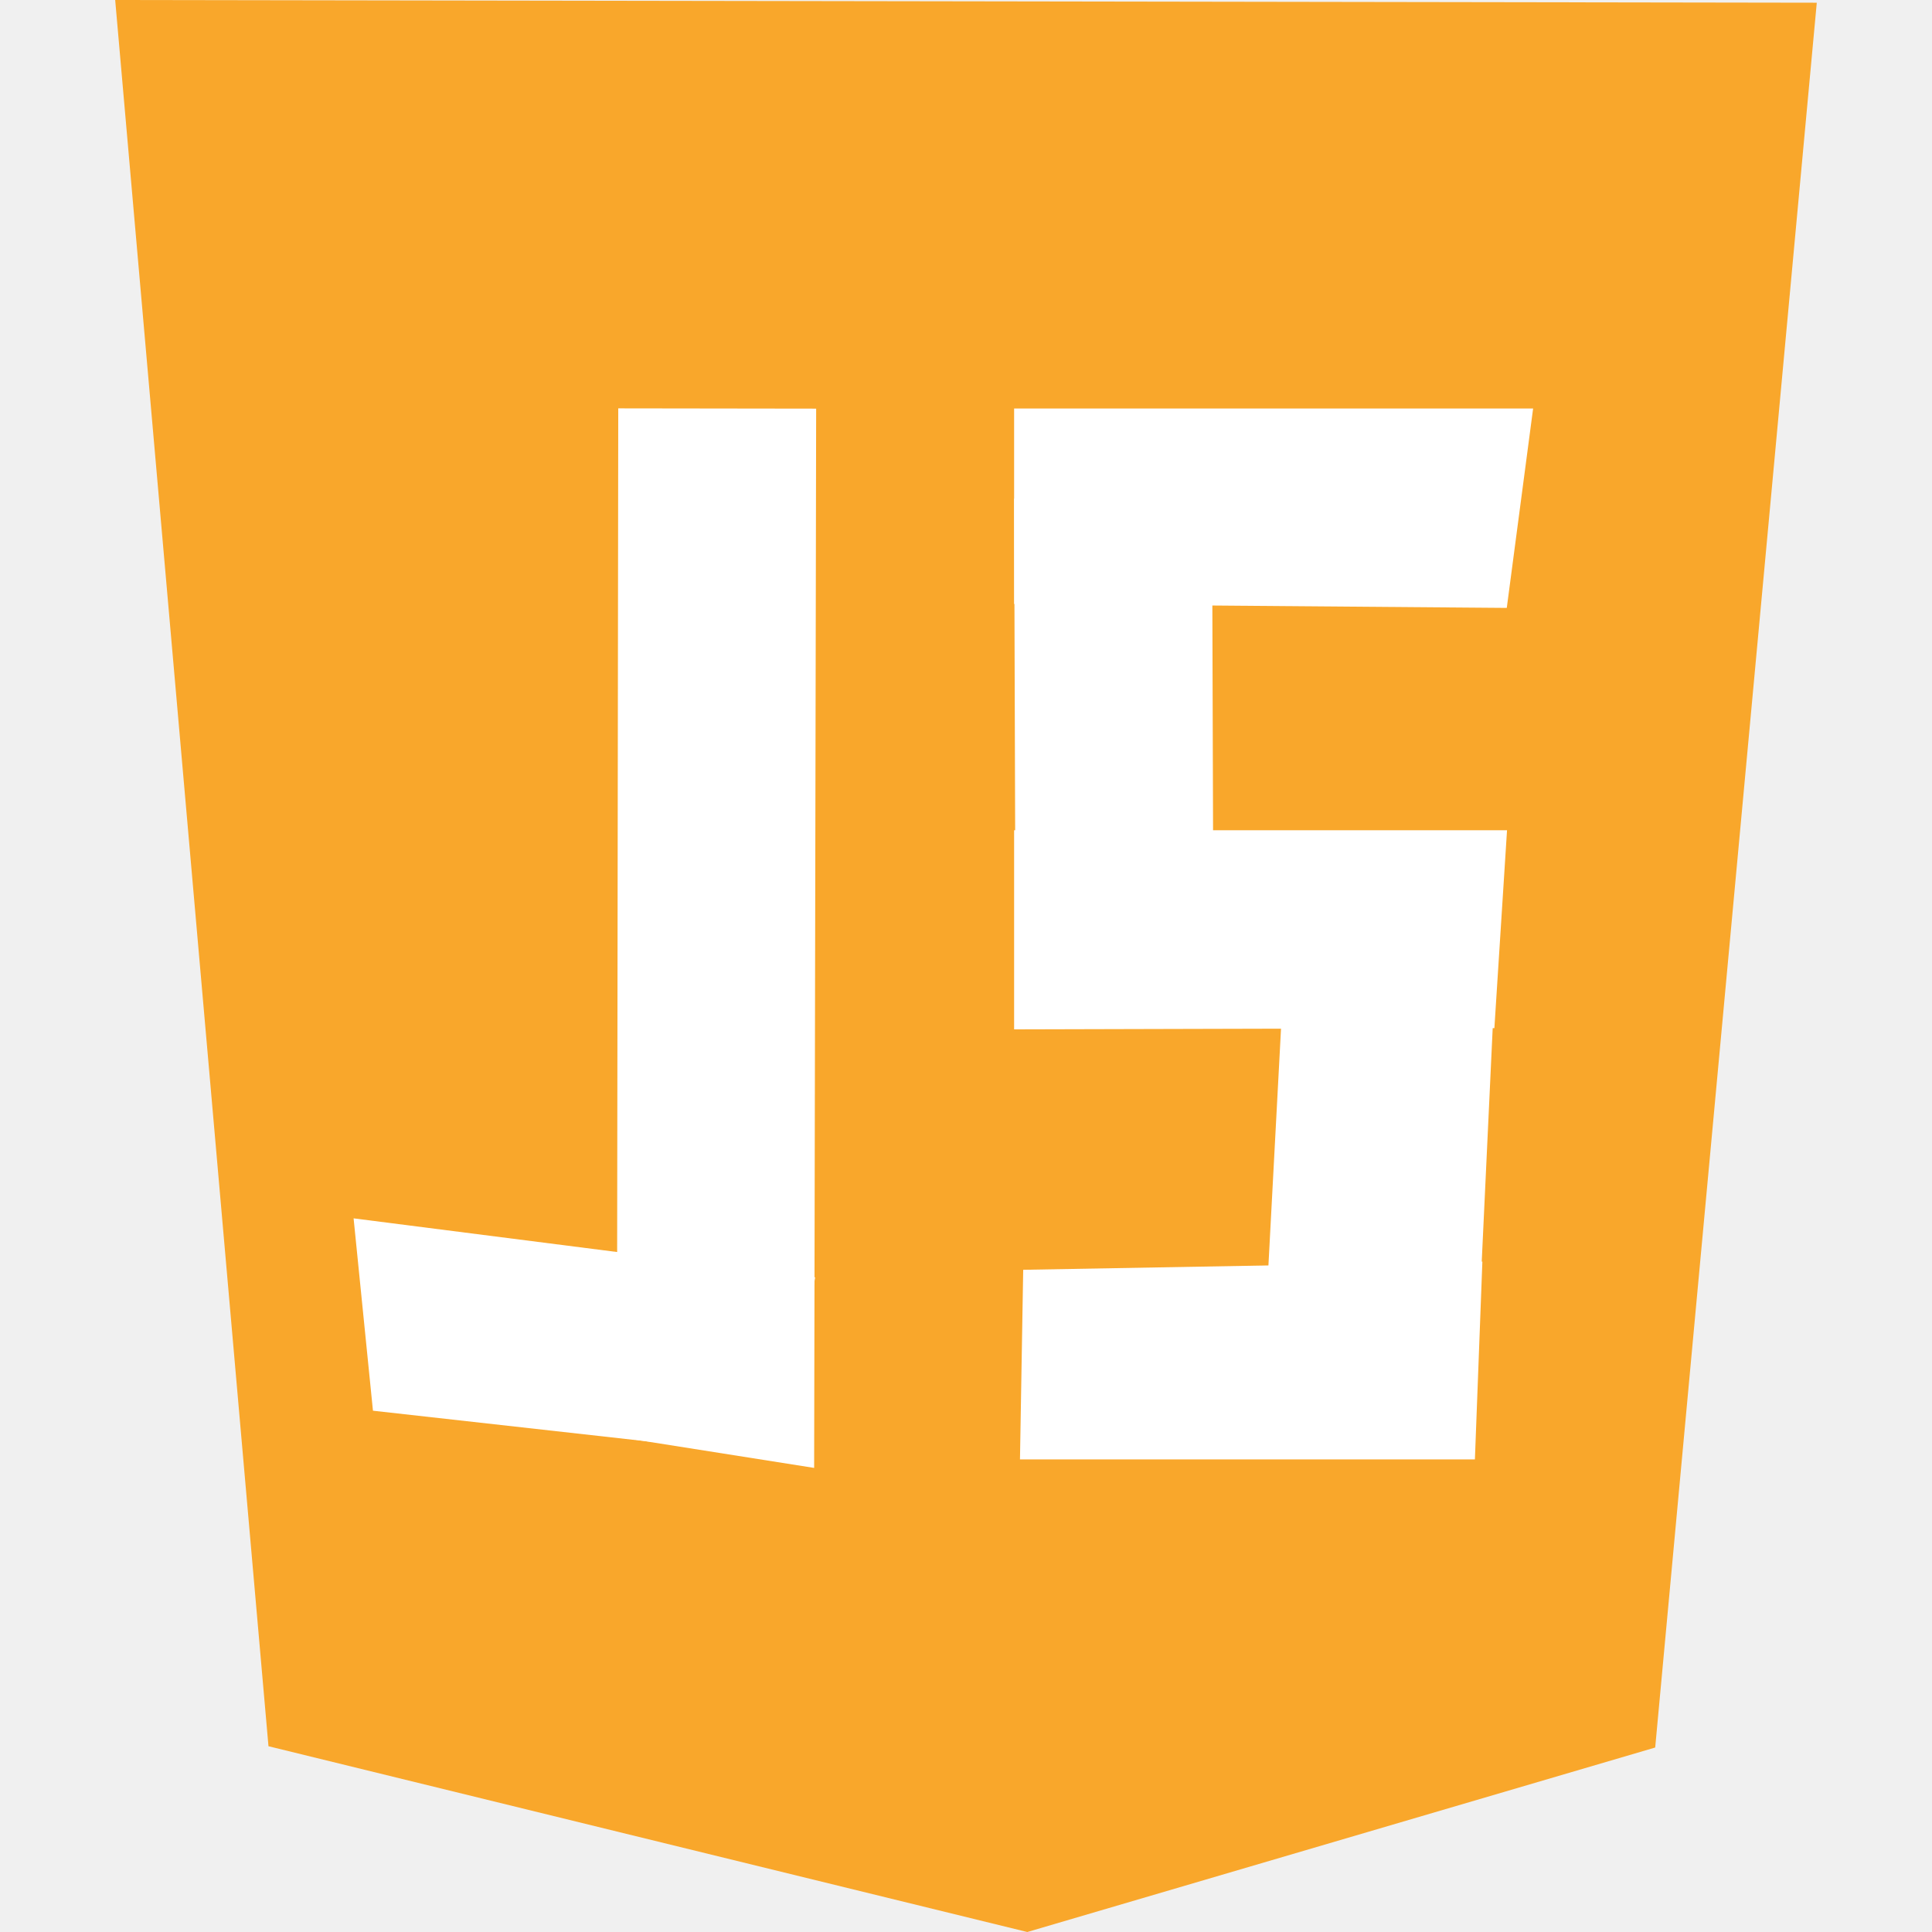
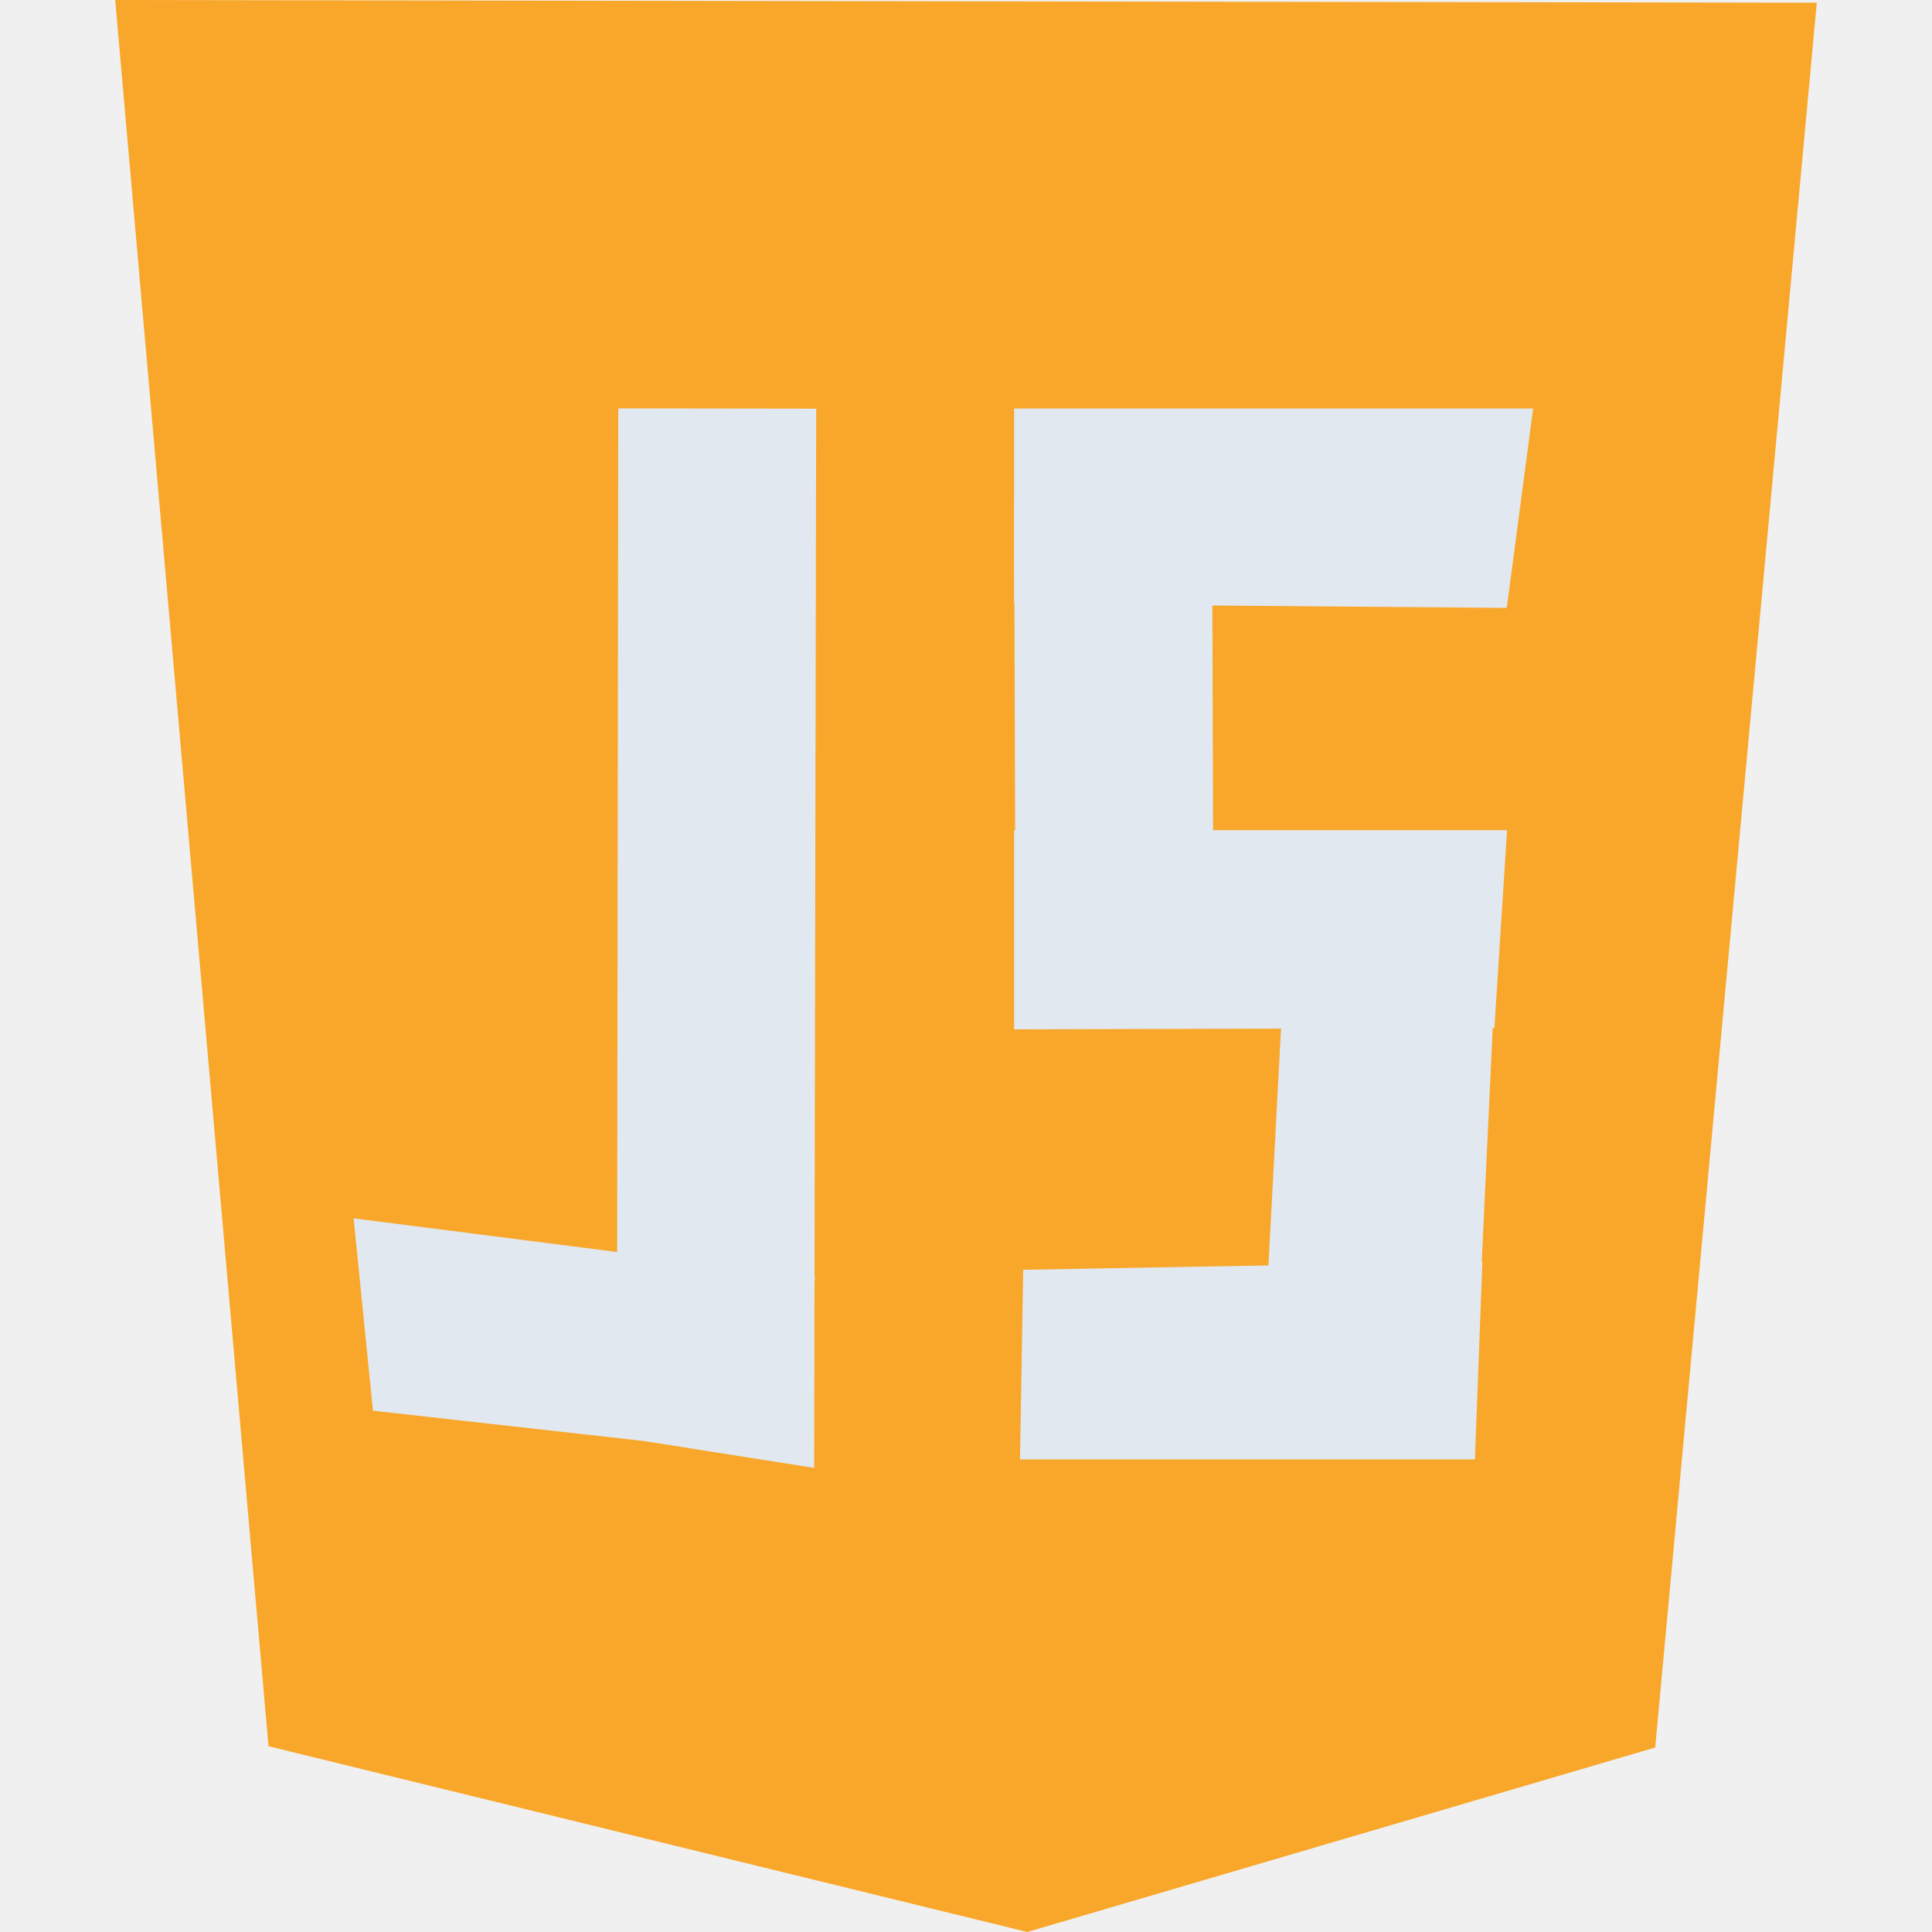
<svg xmlns="http://www.w3.org/2000/svg" version="1.1" id="svg2" width="64" height="64" viewBox="0 0 64 64">
  <defs id="defs6" />
-   <g id="g10" transform="matrix(1.333333,0,0,-1.333333,-2719.407,1029.007)">
-     <g id="g12" transform="scale(0.1)">
-       <g id="g1066">
-         <rect style="fill:#111828;fill-opacity:0;stroke-width:0.375" id="rect418" width="480" height="480" x="19022.719" y="-7335.511" transform="scale(1,-1)" ry="0" />
-         <g id="g982" transform="matrix(0.03735089,0,0,0.03735089,19051.341,6851.769)">
-           <path d="M 0,12951.3 11318.5,12933.4 10243.7,1327.5 5514.66,100.199 1019.64,1336 0,12951.3" style="fill:#3871c1;fill-opacity:1;fill-rule:evenodd;stroke:none" id="path16" />
-           <path d="m 9256.77,7817.97 -121.7,-1449.89 -328.3,-3195.6 -3424.89,-682.08 6.89,-0.6 -3020,623.87 -197,1526.31 -5.31,-3.4 -103.47,755.9 1615.96,-8.13 208.62,-1085.68 1503,-347.6 v 6.21 l 2082.4,405.9 206.5,2004.9 -5646.48,31.09 -202.99,1395.7 h 10 v 0 L 5726.56,8878.77 1740,8874.87 1560,10328.6 H 9600 L 9400,8594.87 6957.97,7817.97 h 2298.8" style="fill:#ffffff;fill-opacity:1;fill-rule:evenodd;stroke:none" id="path18" />
-         </g>
-       </g>
-       <g id="g1048">
-         <rect style="fill:#111828;fill-opacity:0;stroke-width:0.375" id="rect998" width="480" height="480" x="22409.021" y="-7815.511" transform="scale(1,-1)" ry="0" />
-         <g id="g986" transform="matrix(0.0373506,0,0,0.0373506,21878.006,7334.409)">
-           <path d="m 18054,7726.15 h 6766.1 l -348.4,-4803.75 -3621.8,-1113.7 -8.5,27.4 -5.3,-21.7 -3994.3,895.7 -134.3,2363.26 1420.5,0.8 72.3,-1229.2 2628.1,-554.2 h 0.1 l 2270.1,697.99 111.7,2314.6 h -6314.2 v 8.91 l -204.2,-8.91 c -0.1,1.3 -0.2,3.3 -0.3,5.91 -12.6,216.8 -341.7,4792.34 -341.7,4792.34 h 8600 L 24760.1,9678.75 H 17968.9 Z M 14983.4,12880.7 16003.1,1265.3 20859.9,29.5 l 4367.2,1227.4 1074.9,11605.9 -11318.6,17.9" style="fill:#f14624;fill-opacity:1;fill-rule:evenodd;stroke:none" id="path20" />
-           <path d="m 24820.1,7726.15 -348.4,-4803.75 -3621.8,-1113.7 -8.5,27.4 -5.3,-21.7 -3994.3,895.7 -134.3,2363.26 1420.5,0.8 72.3,-1229.2 2628.1,-554.2 h 0.1 l 2270.1,697.99 111.7,2314.6 h -6314.2 v 8.91 l -204.2,-8.91 c -0.1,1.3 -0.2,3.3 -0.3,5.91 -12.6,216.8 -341.7,4792.34 -341.7,4792.34 h 8600 l -189.8,-1422.85 h -6791.2 l 85.1,-1952.6 h 6766.1" style="fill:#ffffff;fill-opacity:1;fill-rule:evenodd;stroke:none" id="path22" />
-         </g>
-       </g>
-       <g id="g1060">
-         <rect style="fill:#111828;fill-opacity:0;stroke-width:0.375" id="rect1000" width="480" height="480" x="20395.553" y="-7717.551" transform="scale(1,-1)" ry="0" />
-         <g id="g996" transform="matrix(0.03726506,0,0,0.03726506,19276.284,7237.551)">
-           <path d="M 30803.4,12880.7 42148,12862.7 41070.7,1230 36884.5,0 l -5059.1,1238.6 -1022,11642.1" style="fill:#f9a72b;fill-opacity:1;fill-rule:evenodd;stroke:none" id="path14" />
-           <path d="m 35463.4,3094.2 -1315,207.79 9,6856.21 1319.4,-1.8 -13.4,-7062.2" style="fill:#ffffff;fill-opacity:1;fill-rule:evenodd;stroke:none" id="path24" />
-           <path d="M 35470.1,4364.78 35267.9,3168.57 32522,3475.6 32392.9,4757.95 35470.1,4364.78" style="fill:#ffffff;fill-opacity:1;fill-rule:evenodd;stroke:none" id="path26" />
-           <path d="m 40256.8,10157.2 -175.6,-1329.35 -3284.6,26.39 v 1302.96 h 3460.2" style="fill:#ffffff;fill-opacity:1;fill-rule:evenodd;stroke:none" id="path28" />
-           <path d="m 38125.8,6444.47 -1319.4,-4.17 -9.8,3115.92 1319.4,4.17 9.8,-3115.92" style="fill:#ffffff;fill-opacity:1;fill-rule:evenodd;stroke:none" id="path30" />
-           <path d="m 40082.9,7345.59 -84.3,-1319.32 -3202,-8.34 v 1327.66 h 3286.3" style="fill:#ffffff;fill-opacity:1;fill-rule:evenodd;stroke:none" id="path32" />
-           <path d="m 39871.8,3565.86 -1426.6,-4.18 165.7,3115.94 1407.2,4.15 -146.3,-3115.91" style="fill:#ffffff;fill-opacity:1;fill-rule:evenodd;stroke:none" id="path34" />
-           <path d="m 39918.5,4469.61 -49.8,-1318.64 h -3033 l 21.5,1264.03 3061.3,54.61" style="fill:#ffffff;fill-opacity:1;fill-rule:evenodd;stroke:none" id="path36" />
-         </g>
-       </g>
-     </g>
-   </g>
+   <rect style="fill:#111828;fill-opacity:0;stroke-width:0.05" id="rect1000" width="64" height="64" x="-3.6735175e-05" y="-1.0212329e-05" ry="0" />
+   <path d="M 3.816,4.9331e-5 60.184,0.089 54.831,57.889 34.031,64 8.894,57.846 3.816,4.9331e-5" style="fill:#f9a72b;fill-opacity:1;fill-rule:evenodd;stroke:none;stroke-width:0.005" id="path14" />
+   <path d="m 26.97,48.626 -6.534,-1.032 0.045,-34.066 6.556,0.009 -0.067,35.09" style="fill:#e2e8f0;fill-opacity:1;fill-rule:evenodd;stroke:none;stroke-width:0.005" id="path24" />
+   <path d="m 27.003,42.313 -1.005,5.944 -13.643,-1.526 -0.641,-6.372 15.29,1.954" style="fill:#e2e8f0;fill-opacity:1;fill-rule:evenodd;stroke:none;stroke-width:0.005" id="path26" />
+   <path d="M 50.787,13.532 49.914,20.137 33.594,20.006 v -6.474 h 17.193" style="fill:#e2e8f0;fill-opacity:1;fill-rule:evenodd;stroke:none;stroke-width:0.005" id="path28" />
+   <path d="m 40.199,31.98 -6.556,0.021 -0.049,-15.482 6.556,-0.021 0.049,15.482" style="fill:#e2e8f0;fill-opacity:1;fill-rule:evenodd;stroke:none;stroke-width:0.005" id="path30" />
+   <path d="m 49.923,27.502 -0.419,6.555 -15.91,0.041 v -6.597 h 16.329" style="fill:#e2e8f0;fill-opacity:1;fill-rule:evenodd;stroke:none;stroke-width:0.005" id="path32" />
+   <path d="m 48.874,46.282 -7.088,0.021 0.823,-15.482 6.992,-0.021 -0.727,15.482" style="fill:#e2e8f0;fill-opacity:1;fill-rule:evenodd;stroke:none;stroke-width:0.005" id="path34" />
+   <path d="m 49.106,41.792 -0.247,6.552 H 33.789 l 0.107,-6.281 15.211,-0.271" style="fill:#e2e8f0;fill-opacity:1;fill-rule:evenodd;stroke:none;stroke-width:0.005" id="path36" />
</svg>
